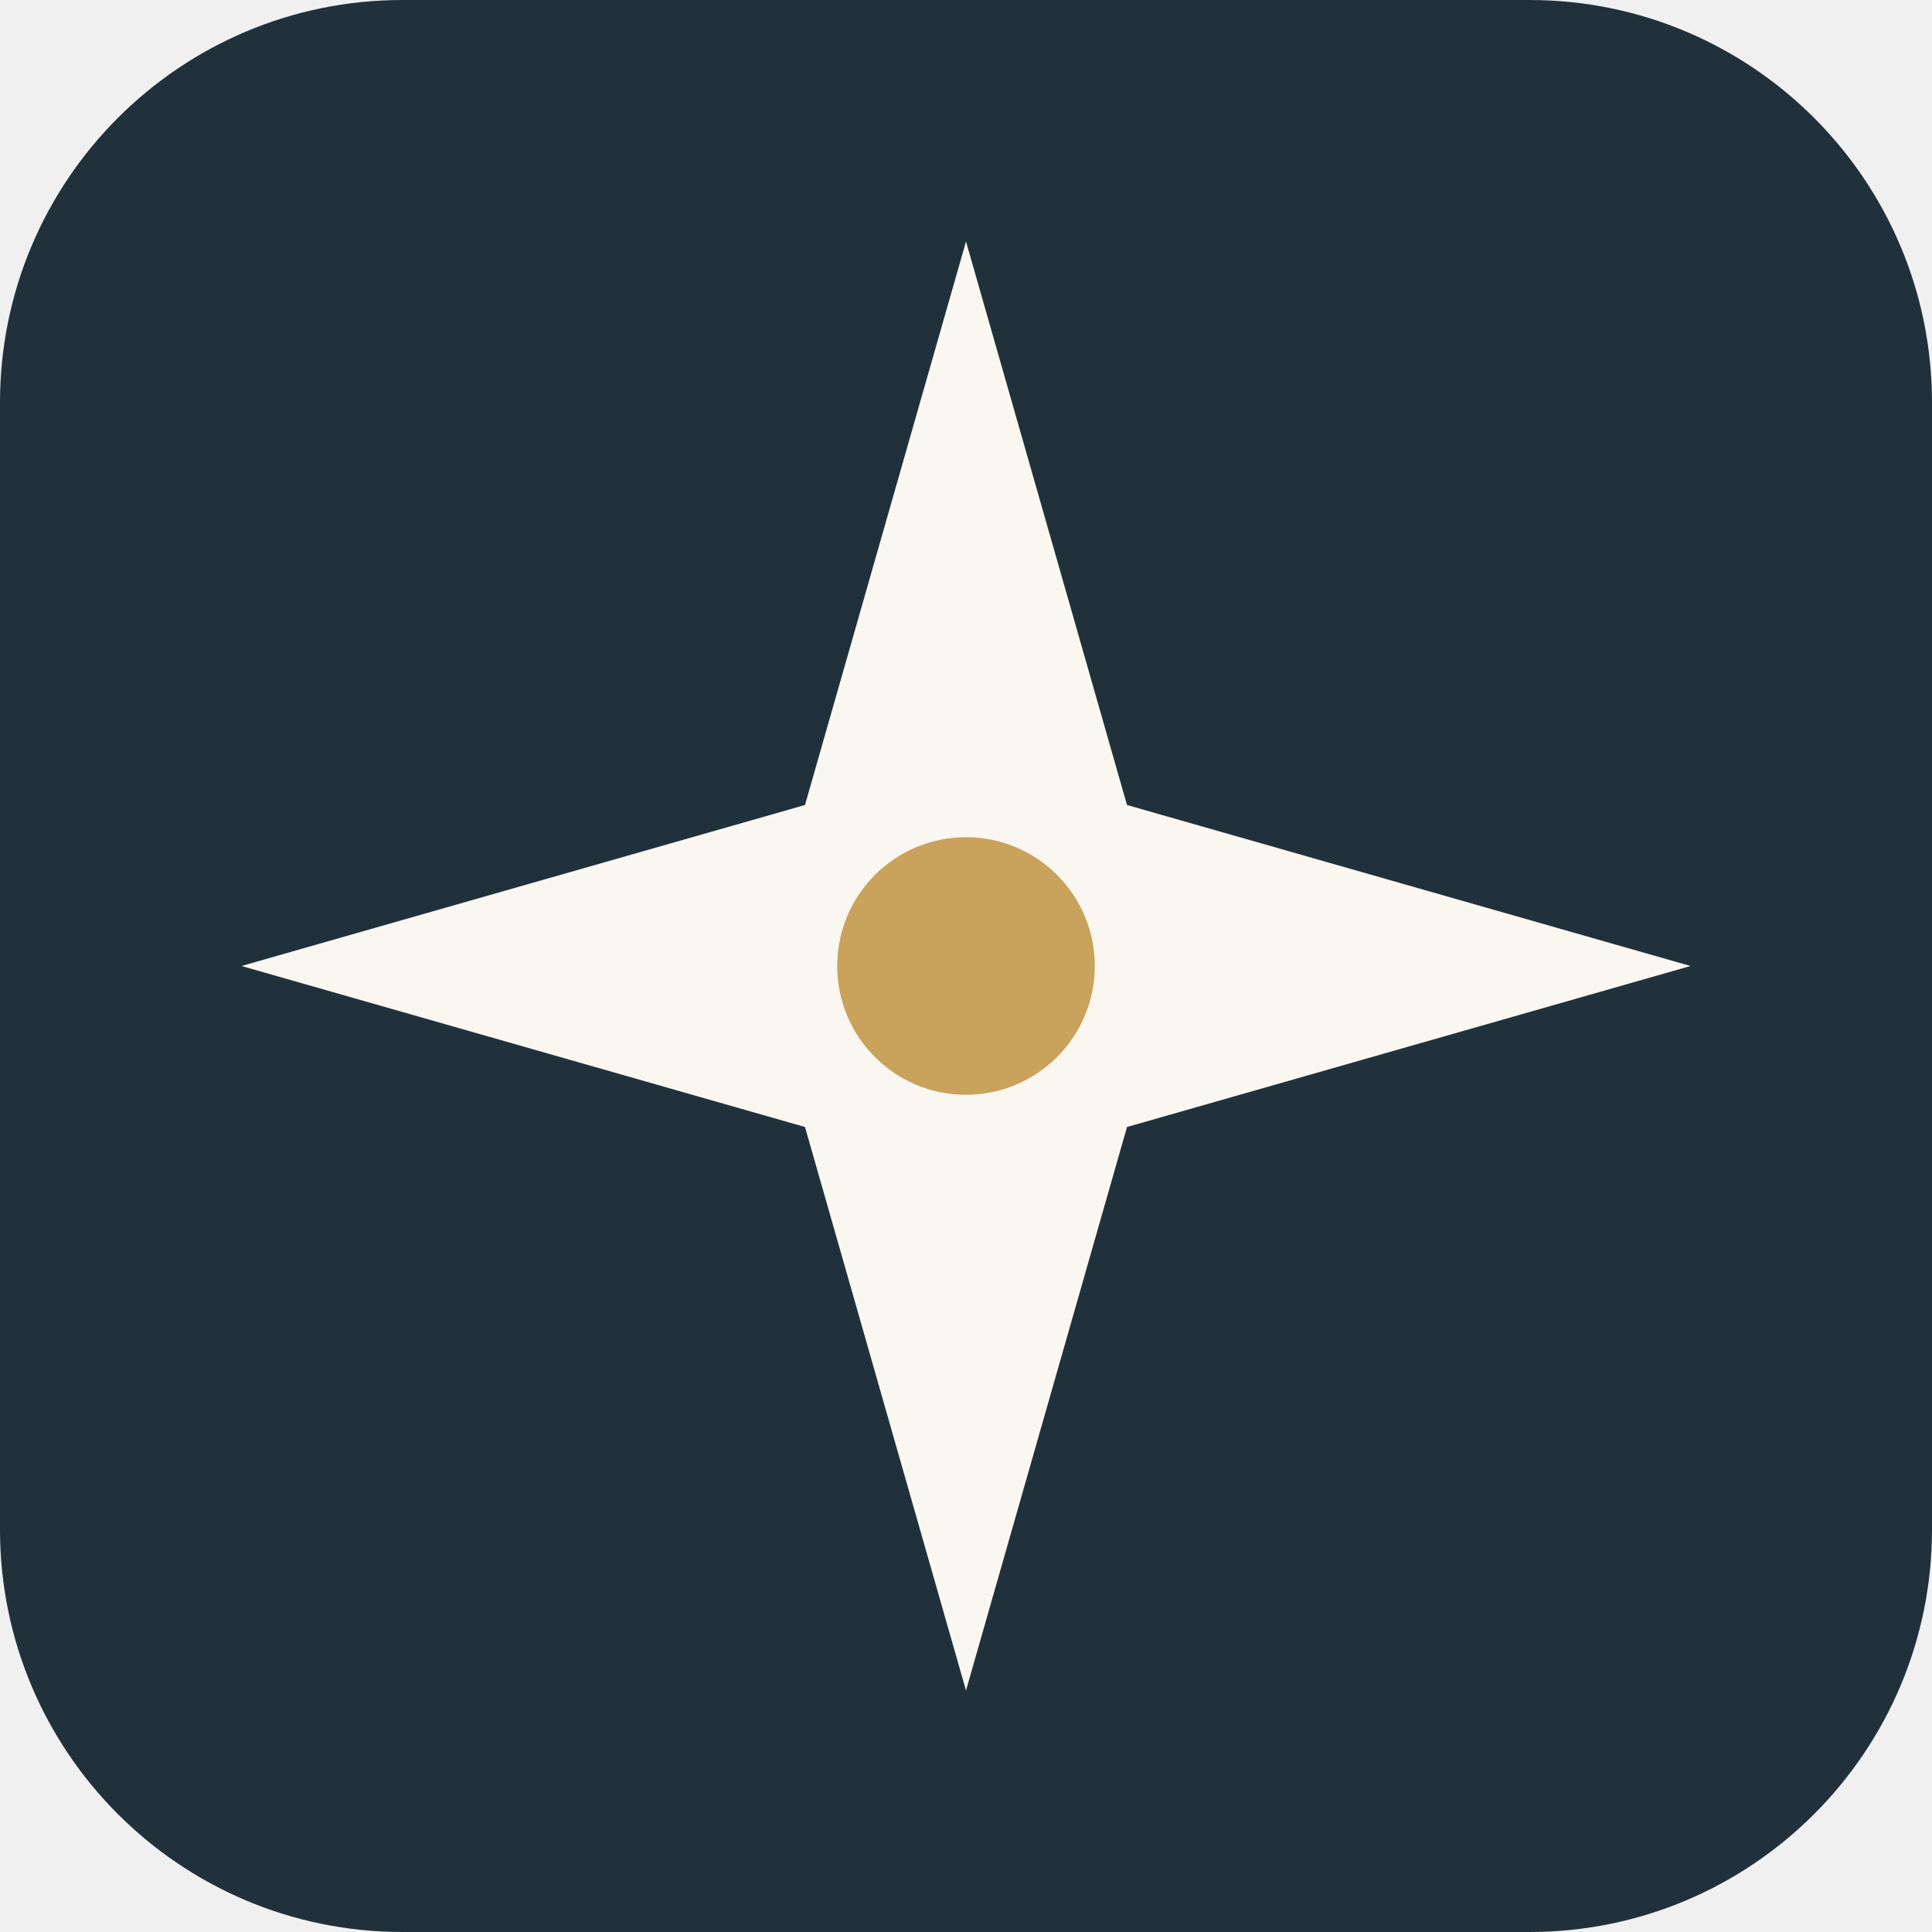
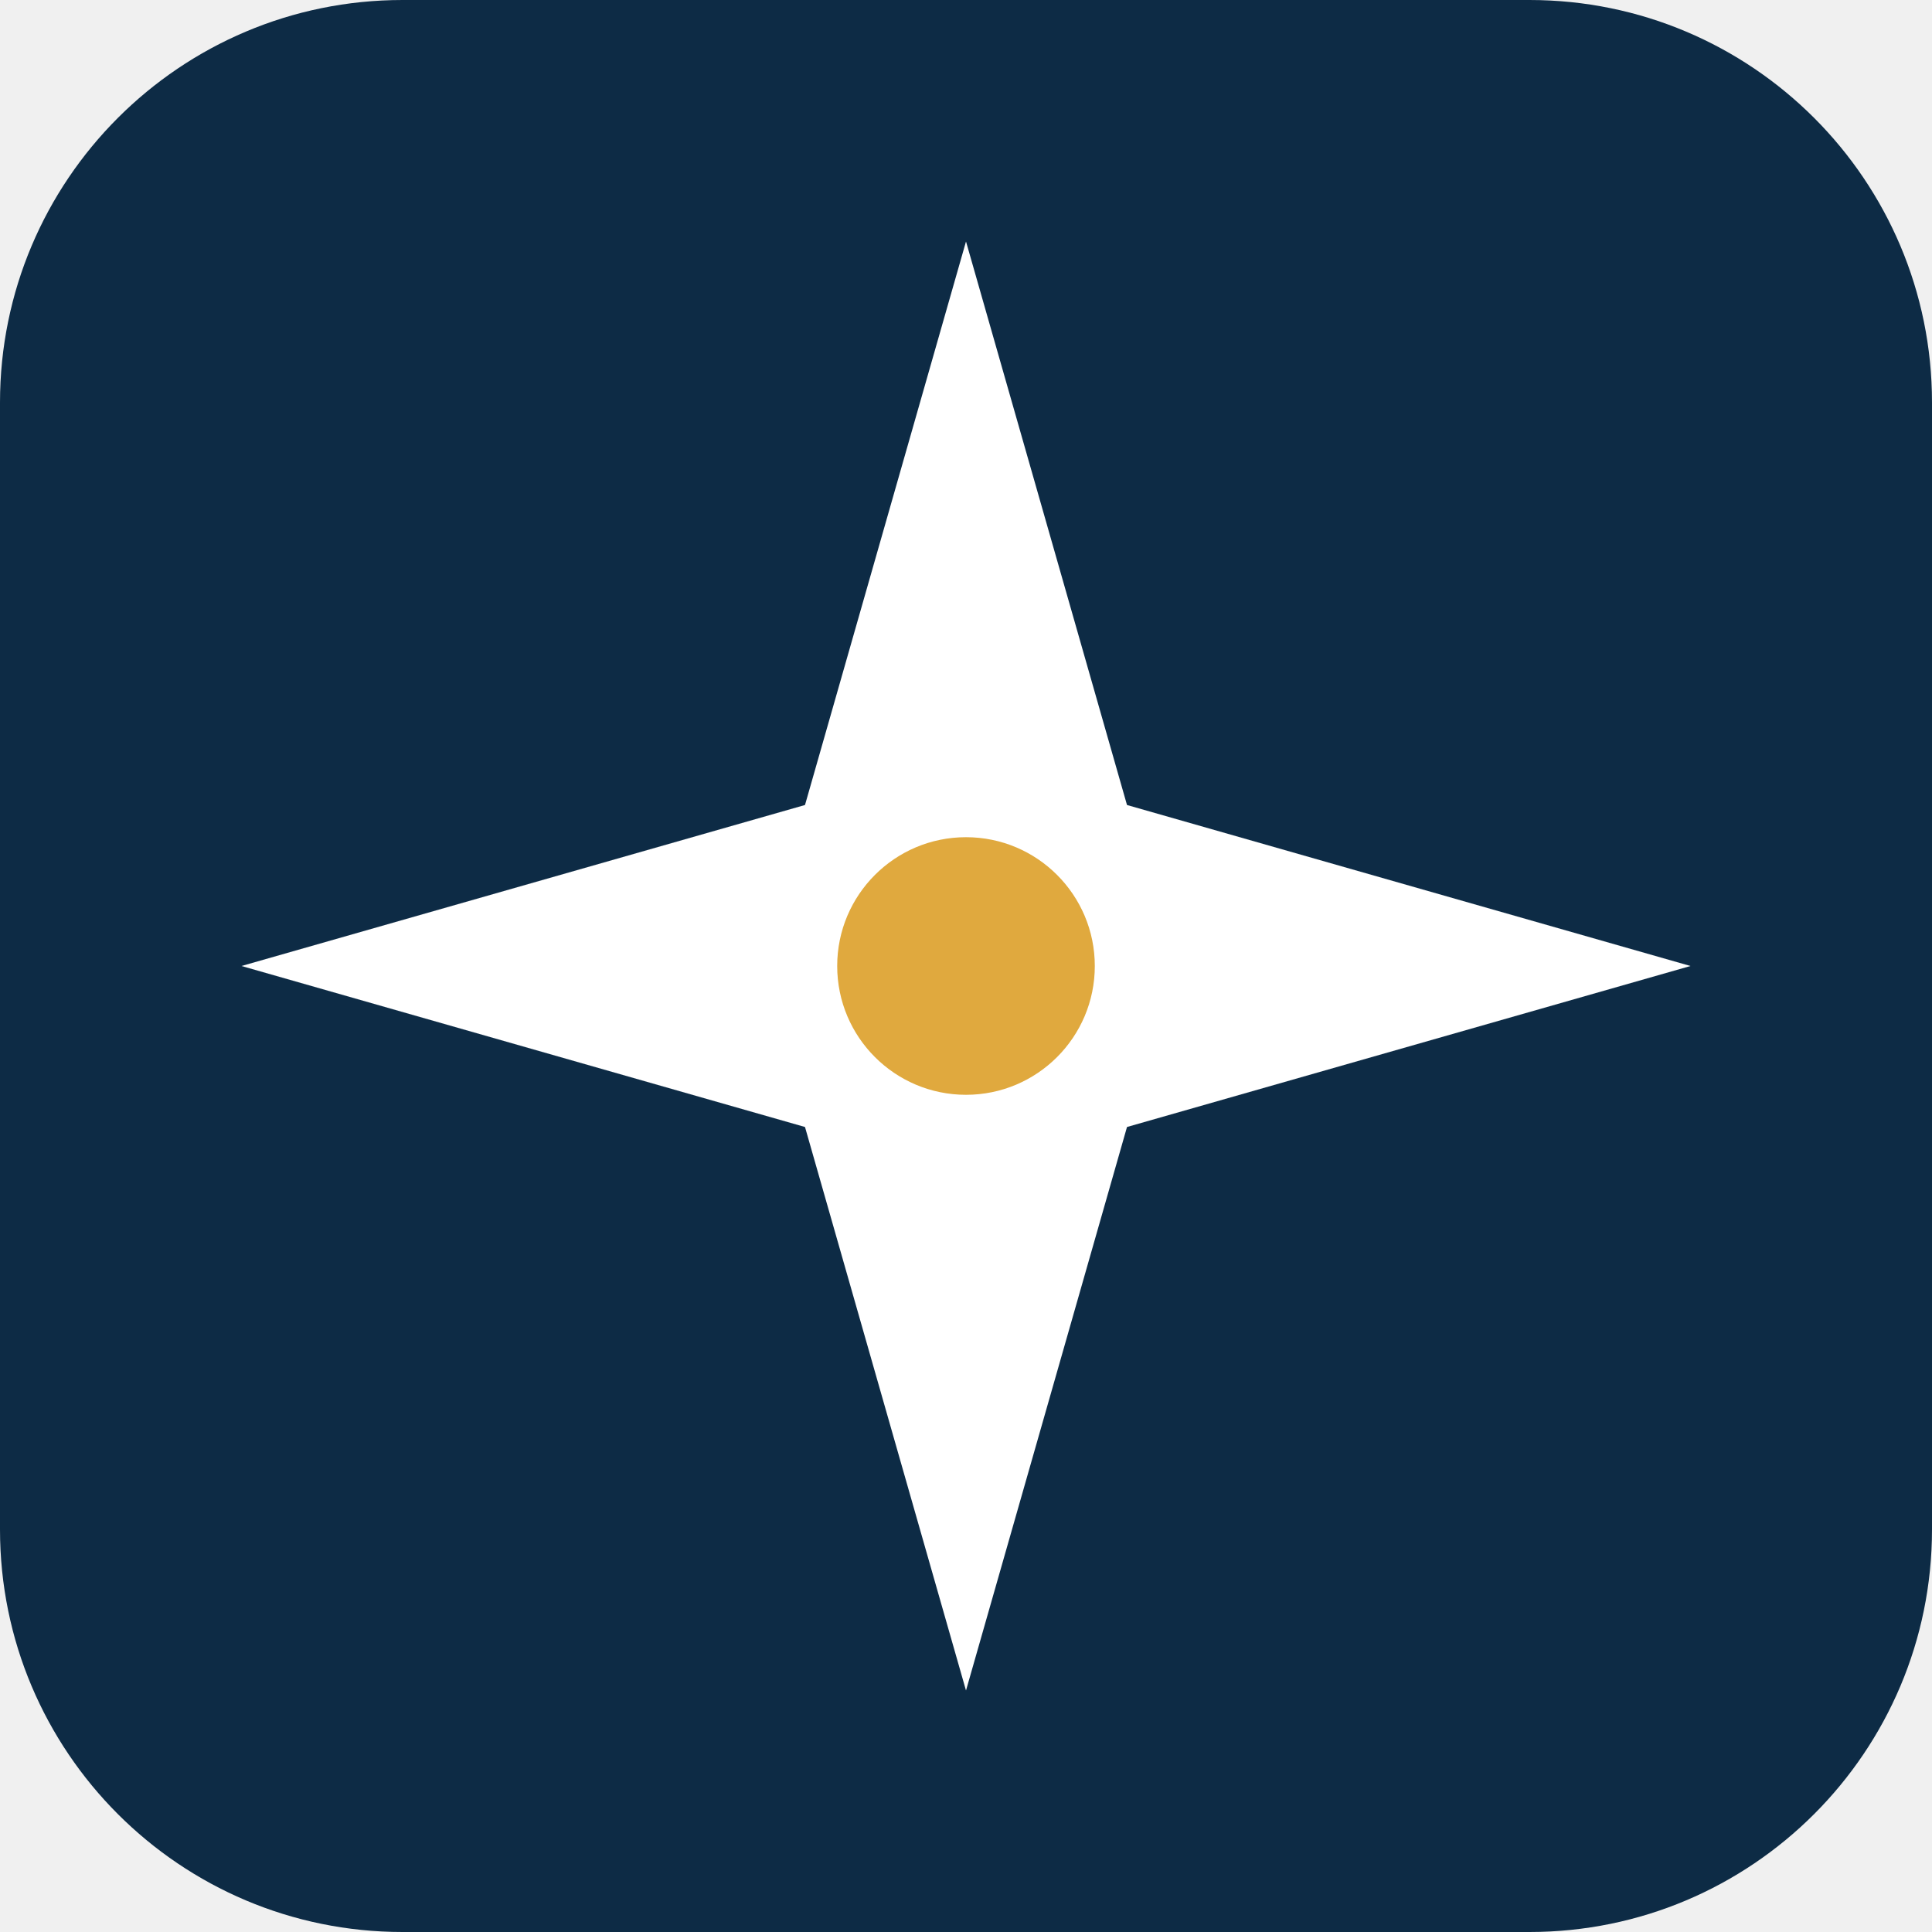
<svg xmlns="http://www.w3.org/2000/svg" viewBox="0 0 48 48">
-   <rect width="48" height="48" rx="10" fill="#21313c" />
-   <path d="M24 6 L28 20 L42 24 L28 28 L24 42 L20 28 L6 24 L20 20 Z" fill="#faf7f1" />
-   <circle cx="24" cy="24" r="3.2" fill="#c9a35c" />
+   <rect width="48" height="48" rx="10" fill="#0d2b45" />
+   <path d="M24 6 L28 20 L42 24 L28 28 L24 42 L20 28 L6 24 L20 20 Z" fill="#ffffff" />
+   <circle cx="24" cy="24" r="3.2" fill="#e0a93e" />
</svg>
